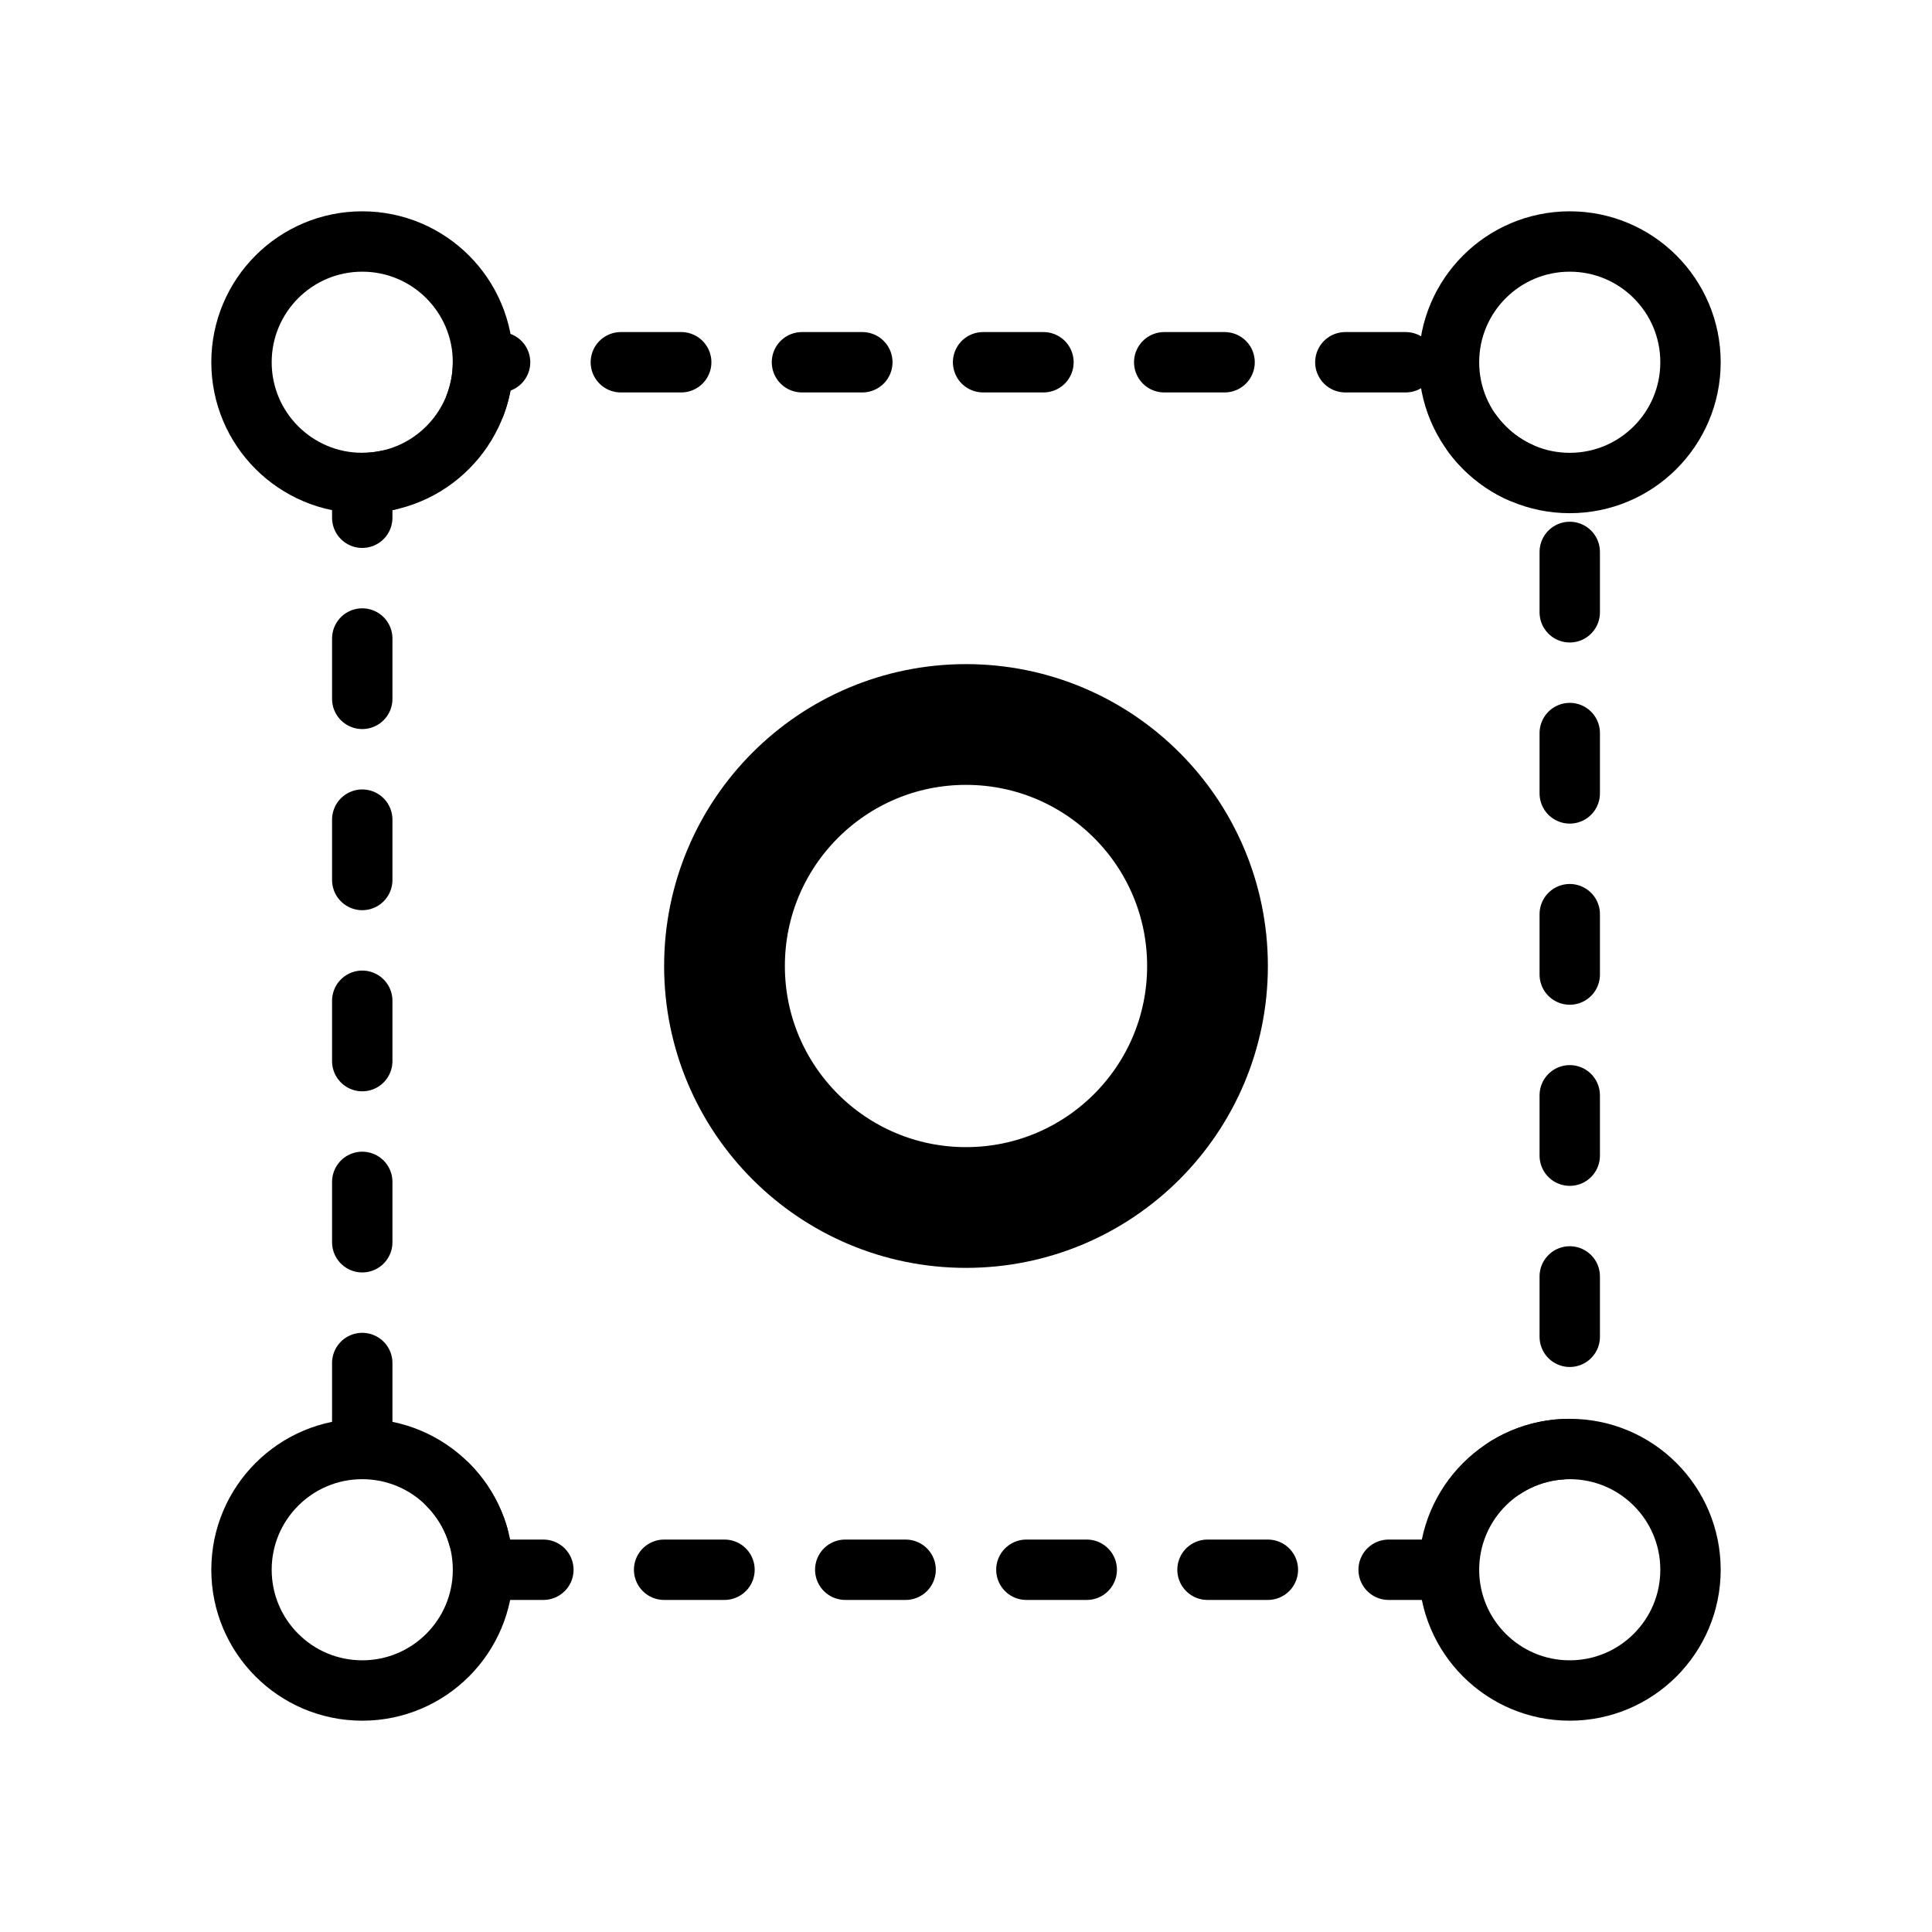
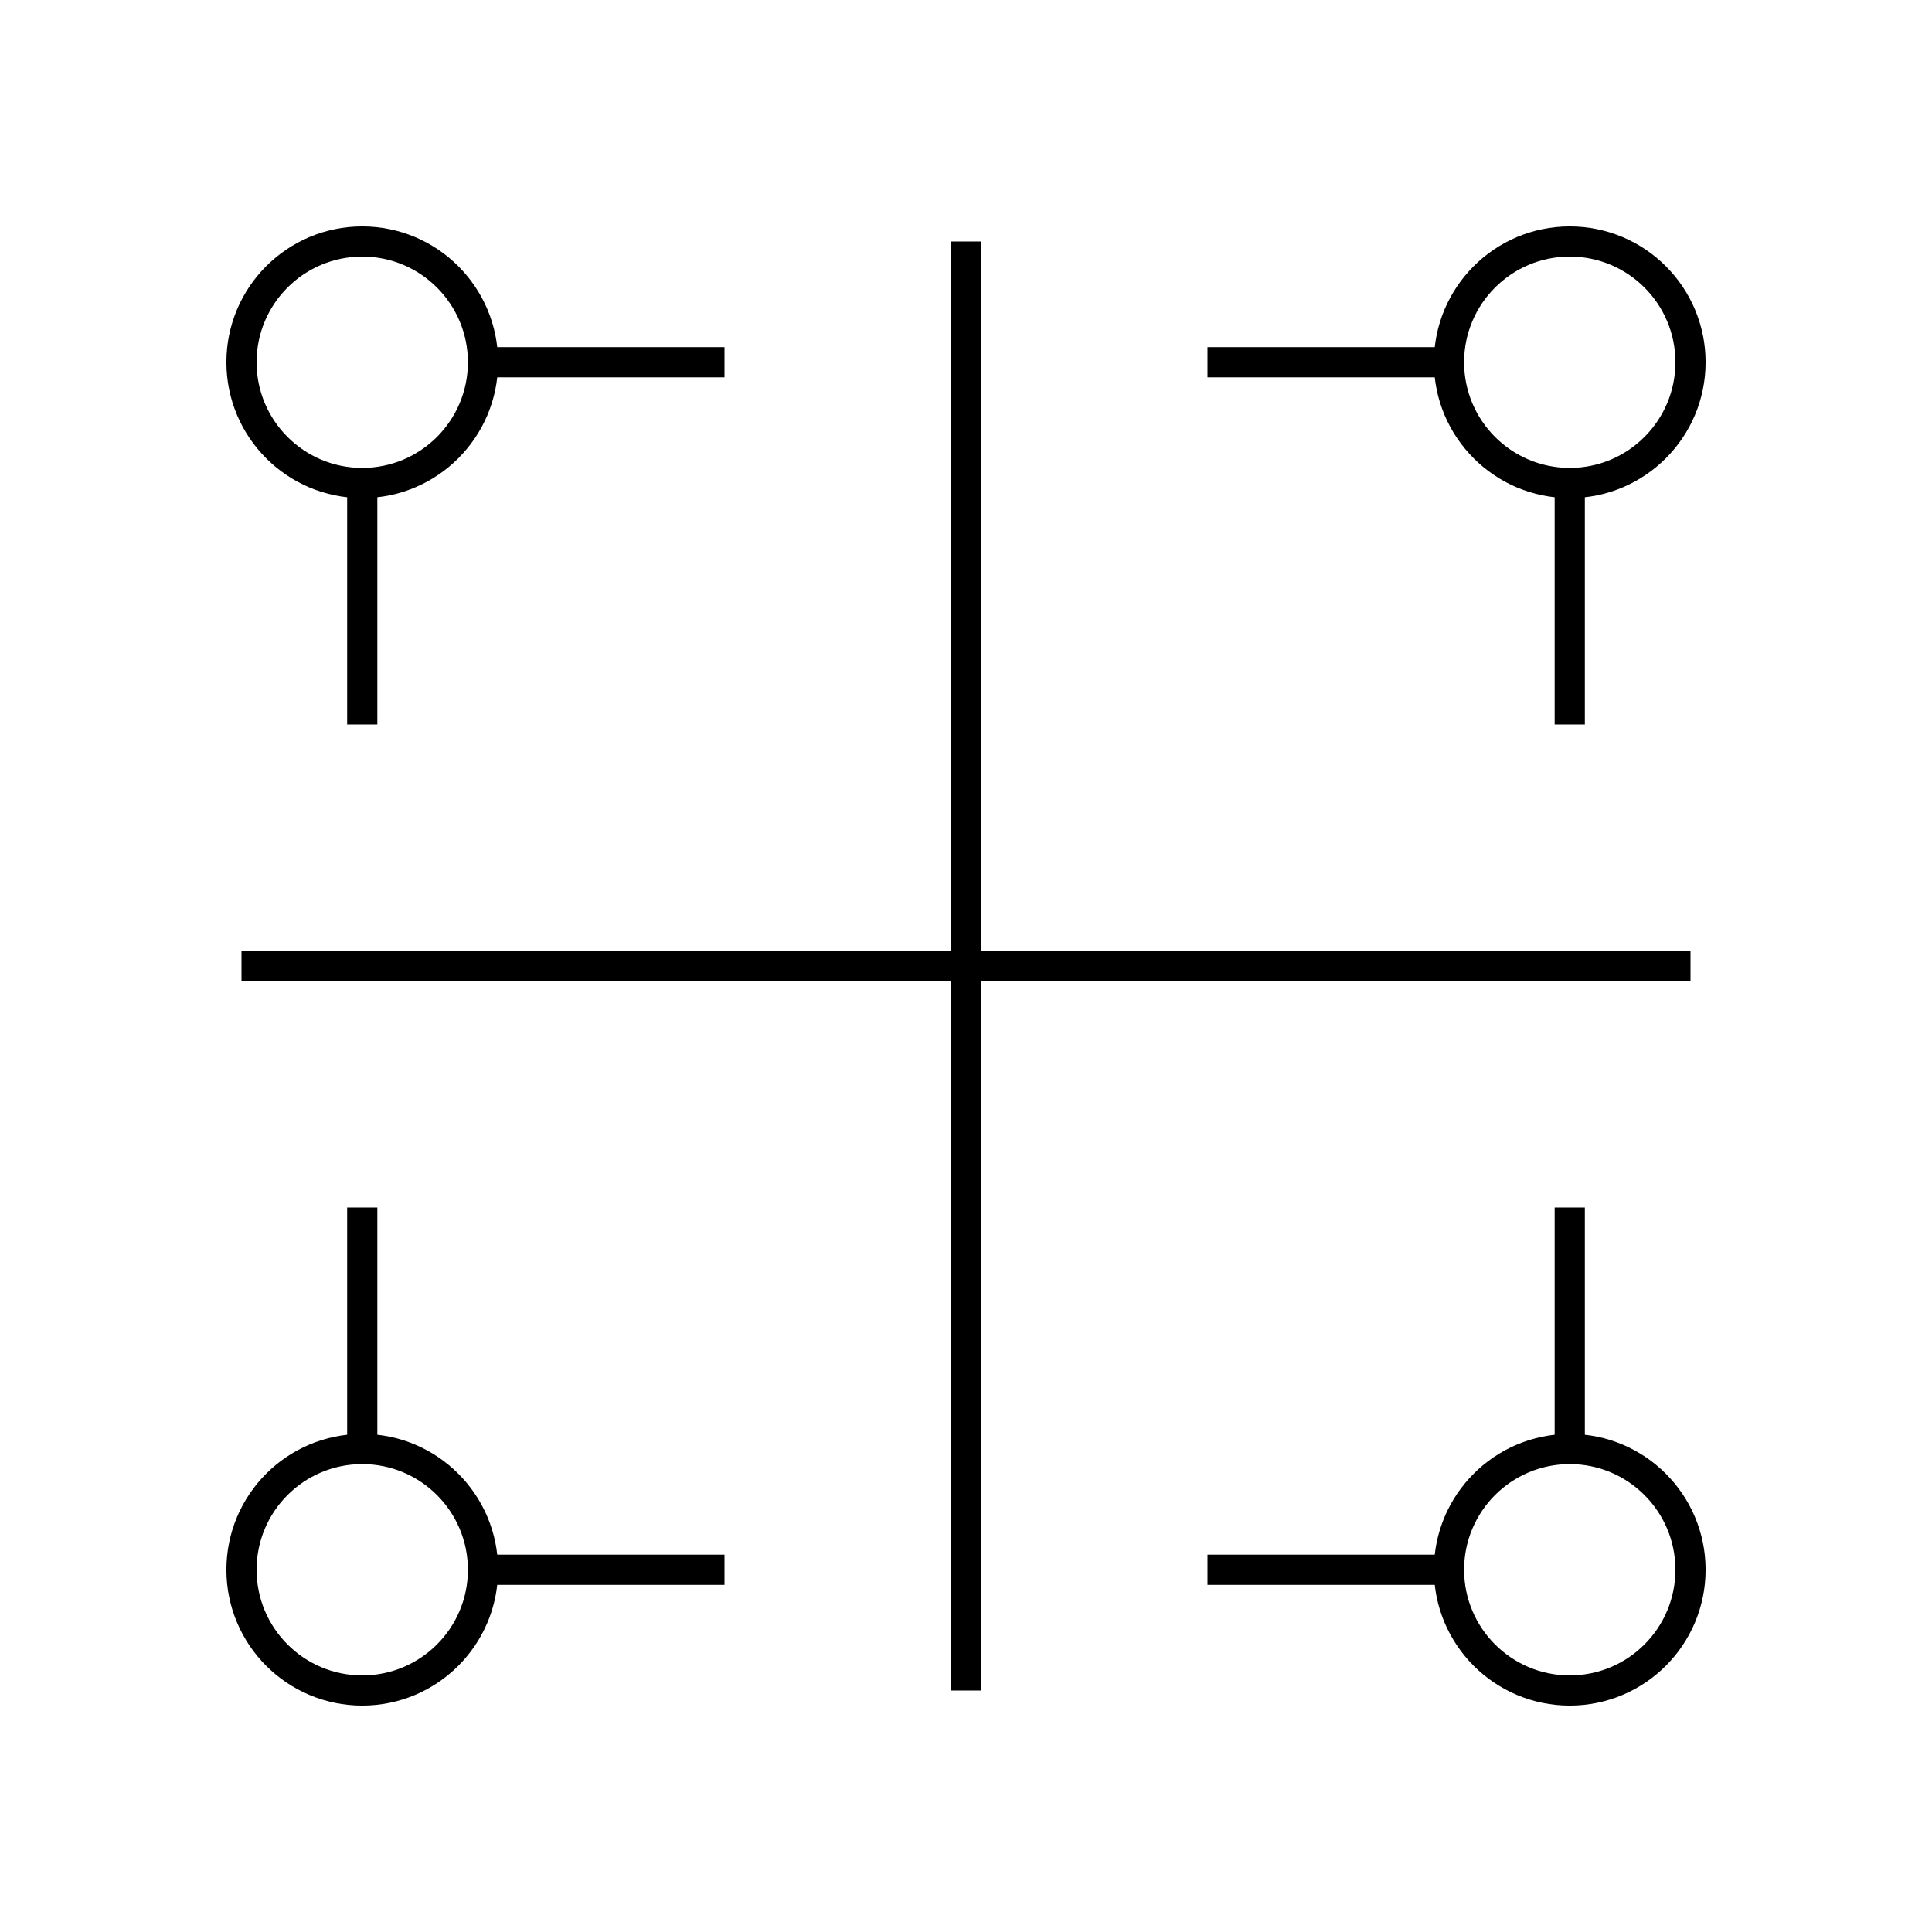
<svg xmlns="http://www.w3.org/2000/svg" style="isolation:isolate" viewBox="0 0 64 64" width="64" height="64">
  <g>
-     <path d=" M 16 52 L 48 52 C 48 49.792 49.792 48 52 48 L 52 16 L 52 16 C 49.792 16 48 14.208 48 12 L 48 12 L 16 12 C 16 14.208 14.208 16 12 16 L 12 48 L 12 48 C 14.208 48 16 49.792 16 52 Z " fill="none" stroke-width="2" stroke-dasharray="2,4" stroke="rgb(0,0,0)" stroke-linecap="round" />
-     <circle cx="32" cy="32" r="8" fill="none" stroke-width="4" stroke="rgb(0,0,0)" />
-     <circle cx="12" cy="12" r="4" fill="none" stroke-width="2" stroke="rgb(0,0,0)" />
-     <circle cx="52" cy="12" r="4" fill="none" stroke-width="2" stroke="rgb(0,0,0)" />
-     <circle cx="52" cy="52" r="4" fill="none" stroke-width="2" stroke="rgb(0,0,0)" />
-     <circle cx="12" cy="52" r="4" fill="none" stroke-width="2" stroke="rgb(0,0,0)" />
+     <circle cx="52" cy="12" r="4" fill="none" stroke-width="1" stroke="rgb(0,0,0)" />
+     <circle cx="52" cy="52" r="4" fill="none" stroke-width="1" stroke="rgb(0,0,0)" />
+     <circle cx="12" cy="12" r="4" fill="none" stroke-width="1" stroke="rgb(0,0,0)" />
+     <circle cx="12" cy="52" r="4" fill="none" stroke-width="1" stroke="rgb(0,0,0)" />
+     <line x1="32" y1="8" x2="32" y2="56" stroke-width="1" stroke="rgb(0,0,0)" />
+     <line x1="8" y1="32" x2="56" y2="32" stroke-width="1" stroke="rgb(0,0,0)" />
+     <line x1="12" y1="16" x2="12" y2="24" stroke-width="1" stroke="rgb(0,0,0)" />
+     <line x1="16" y1="12" x2="24" y2="12" stroke-width="1" stroke="rgb(0,0,0)" />
+     <line x1="48" y1="12" x2="40" y2="12" stroke-width="1" stroke="rgb(0,0,0)" />
+     <line x1="52" y1="16" x2="52" y2="24" stroke-width="1" stroke="rgb(0,0,0)" />
+     <line x1="12" y1="48" x2="12" y2="40" stroke-width="1" stroke="rgb(0,0,0)" />
+     <line x1="16" y1="52" x2="24" y2="52" stroke-width="1" stroke="rgb(0,0,0)" />
+     <line x1="48" y1="52" x2="40" y2="52" stroke-width="1" stroke="rgb(0,0,0)" />
+     <line x1="52" y1="48" x2="52" y2="40" stroke-width="1" stroke="rgb(0,0,0)" />
  </g>
</svg>
